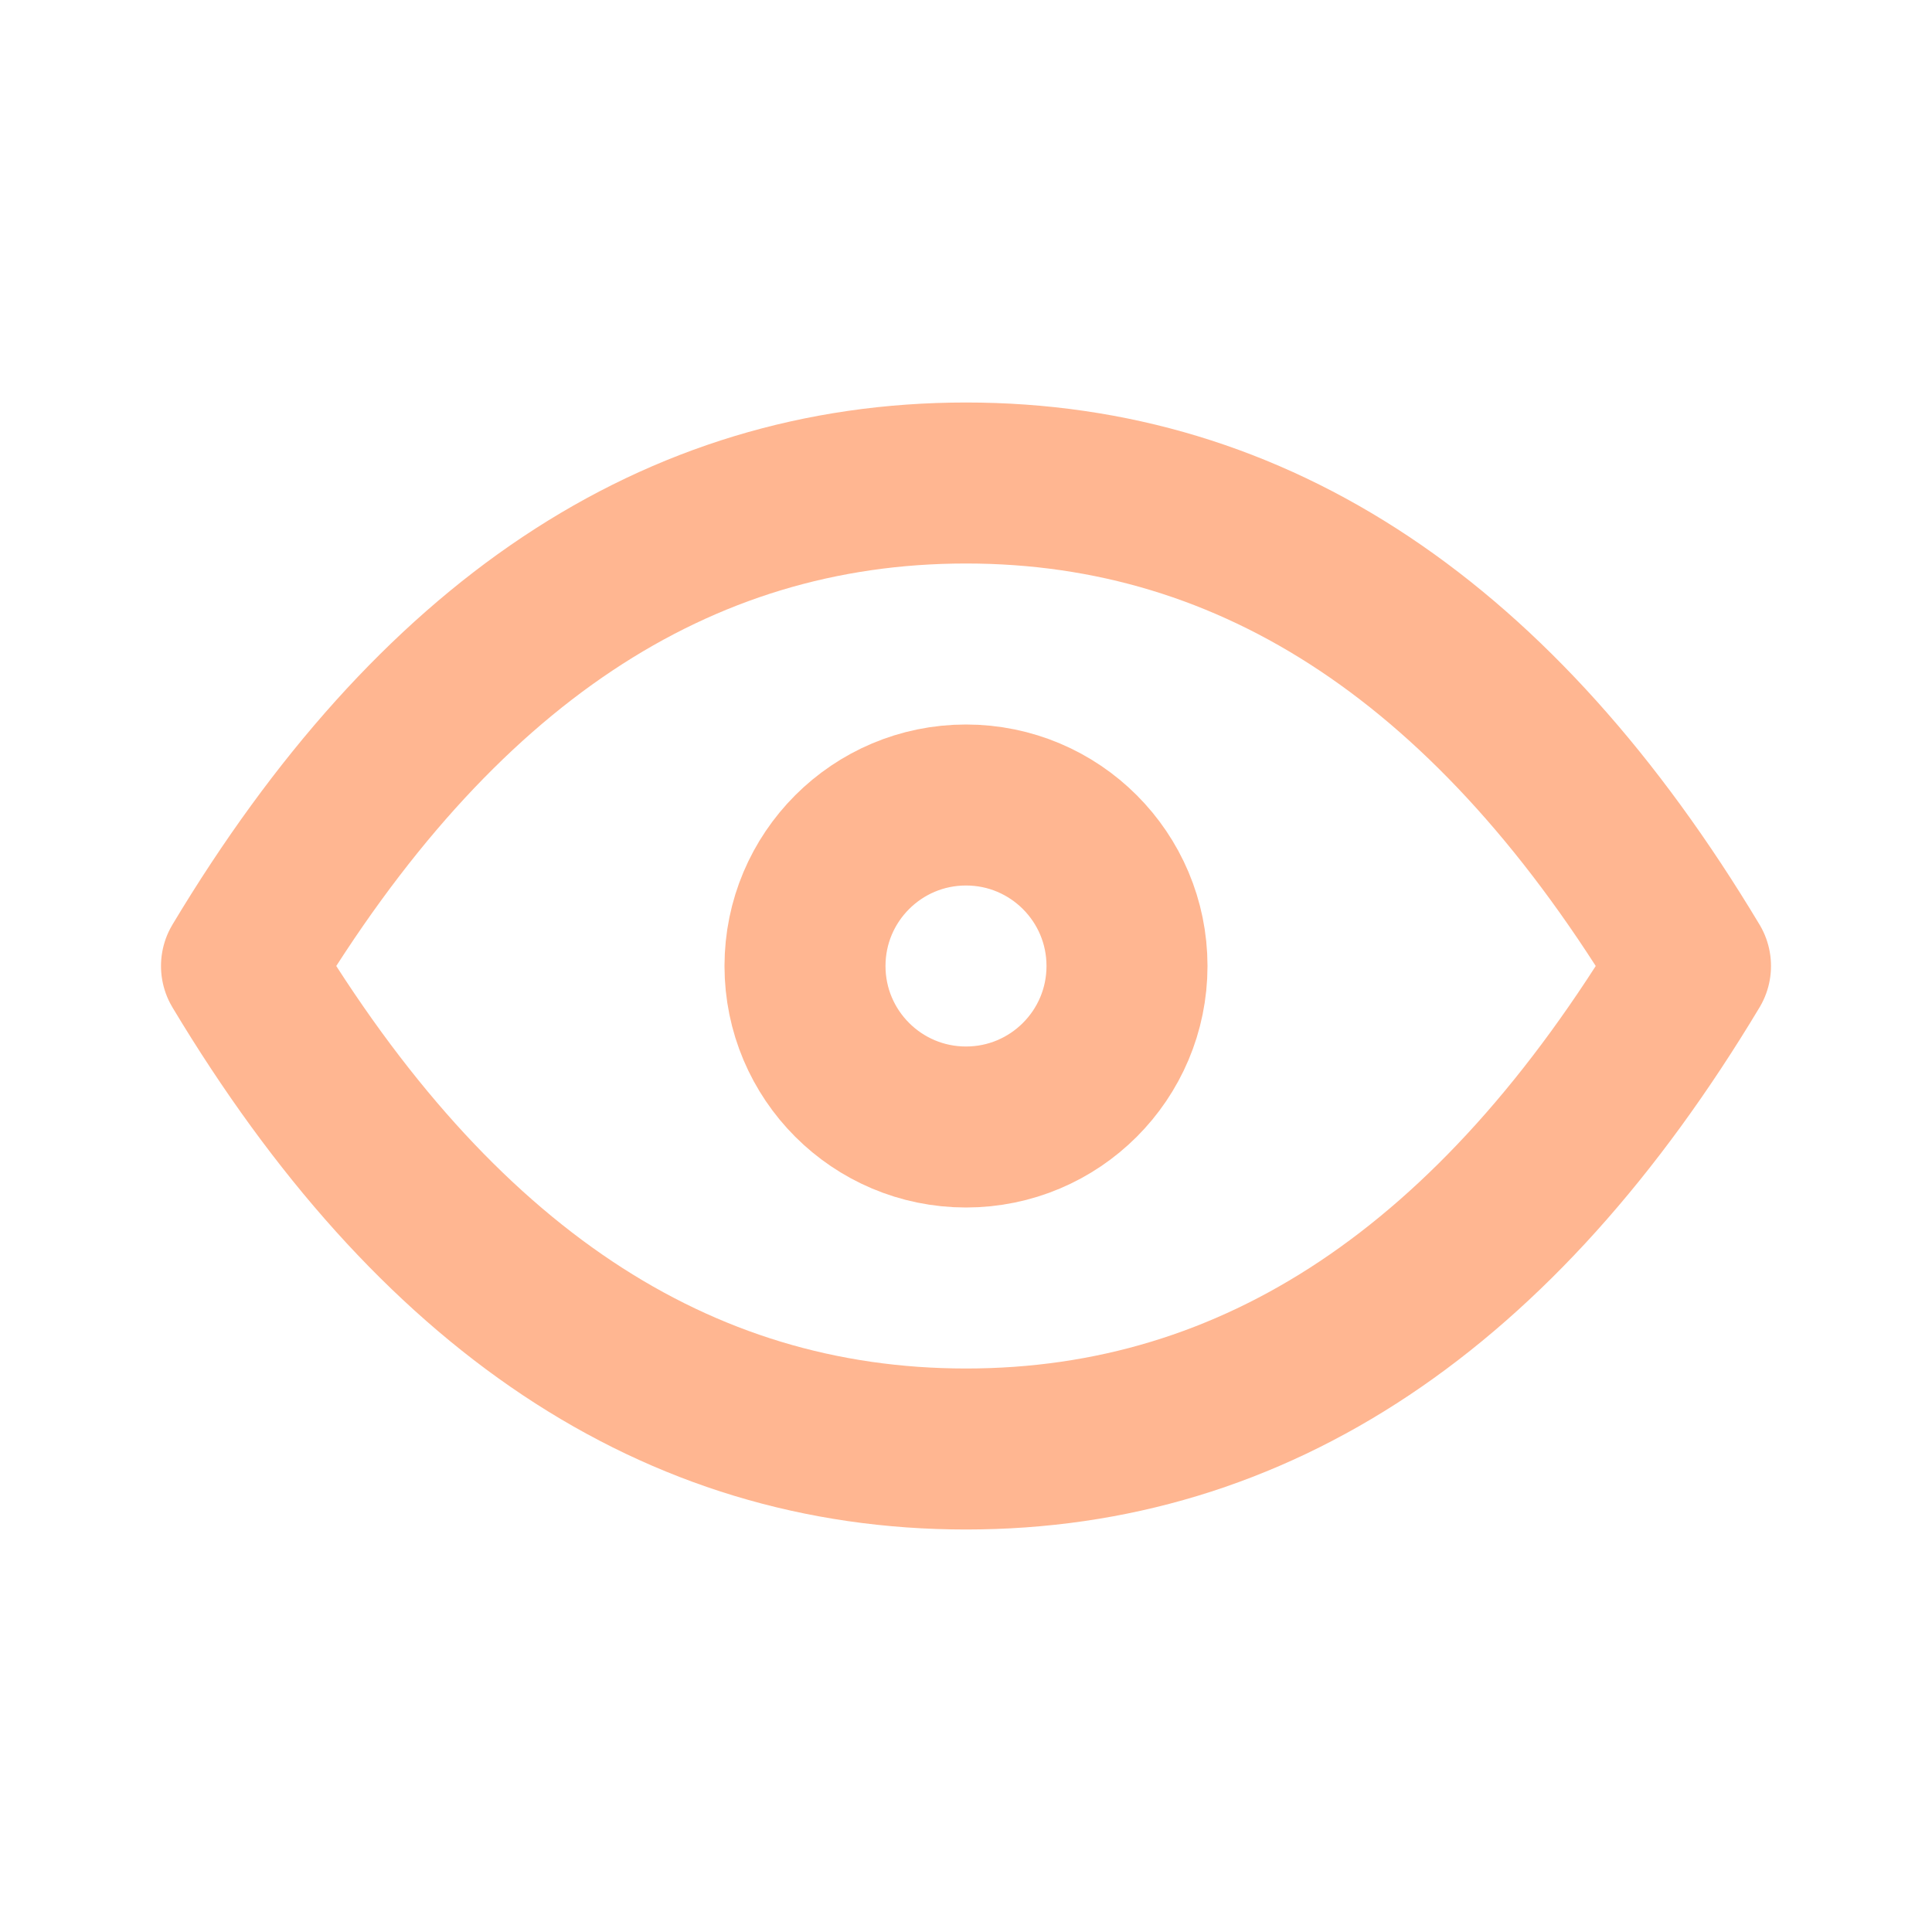
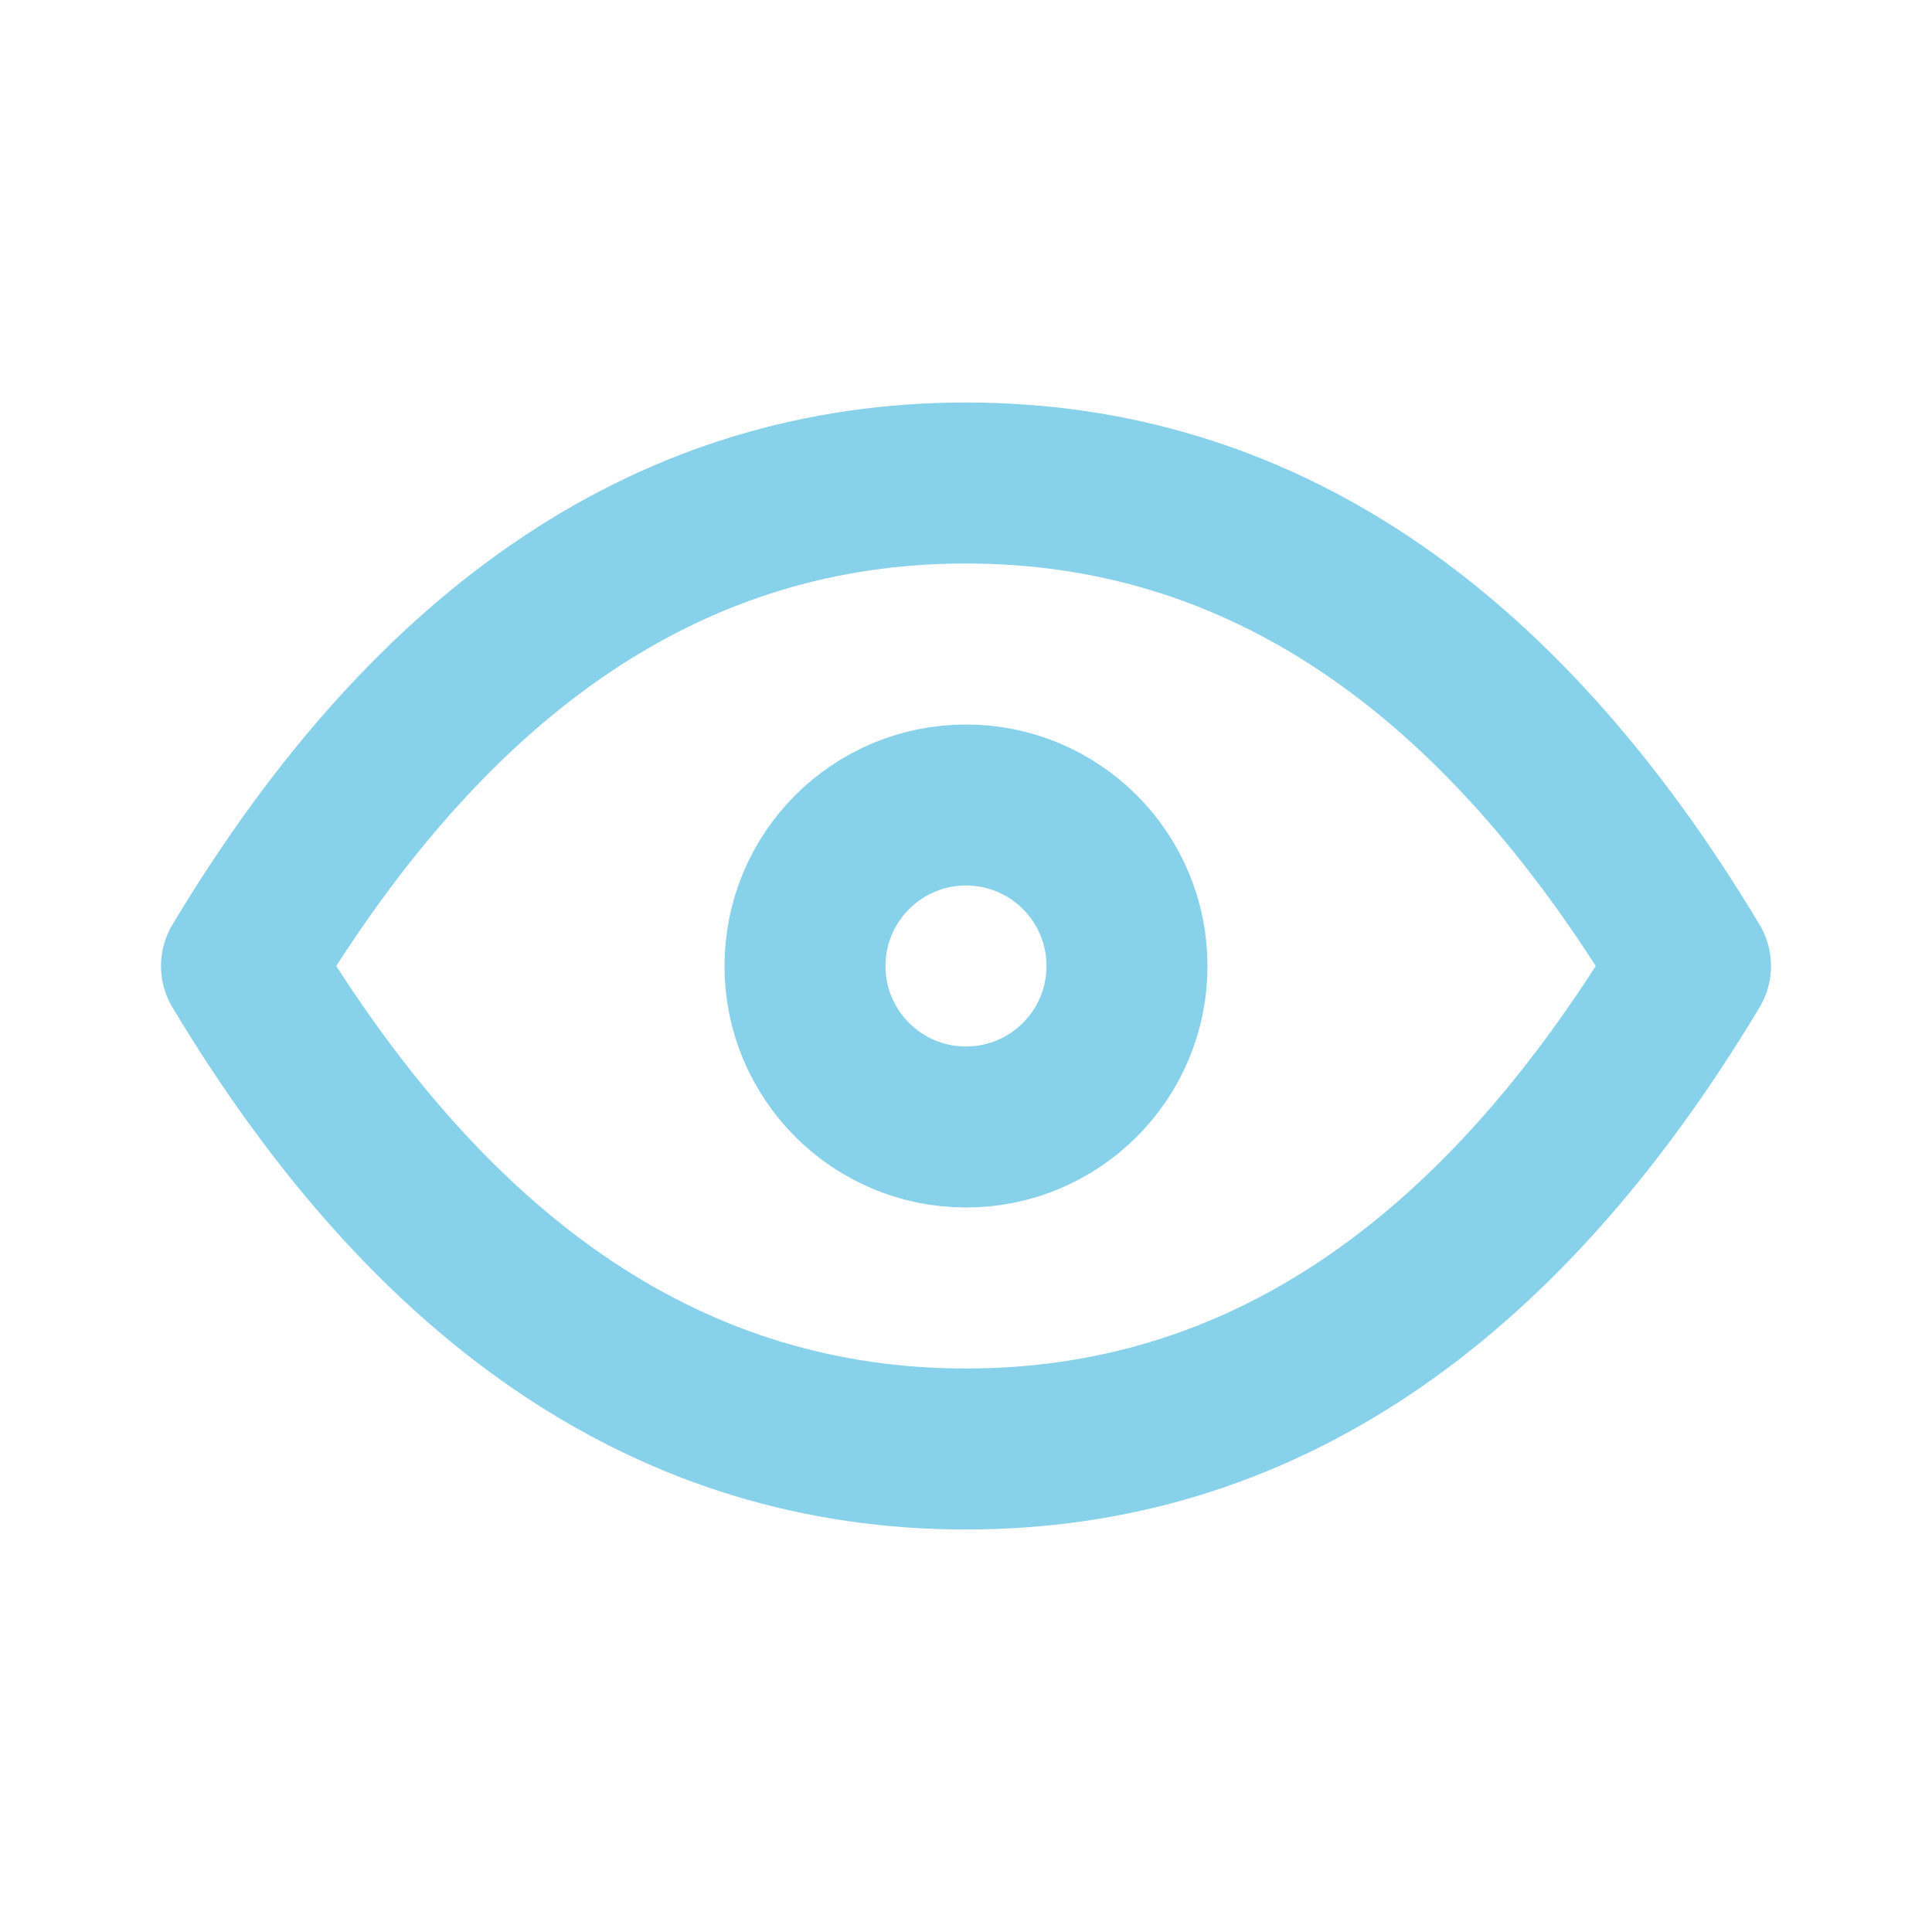
- <svg xmlns="http://www.w3.org/2000/svg" width="24" height="24" viewBox="0 0 24 24" fill="none" stroke="#ffb691" stroke-width="2" stroke-linecap="round" stroke-linejoin="round" class="icon icon-tabler icons-tabler-outline icon-tabler-eye">
+ <svg xmlns="http://www.w3.org/2000/svg" width="24" height="24" viewBox="0 0 24 24" fill="none" stroke="#87d1ea" stroke-width="2" stroke-linecap="round" stroke-linejoin="round" class="icon icon-tabler icons-tabler-outline icon-tabler-eye">
  <path stroke="none" d="M0 0h24v24H0z" fill="none" />
  <path d="M10 12a2 2 0 1 0 4 0a2 2 0 0 0 -4 0" />
  <path d="M21 12c-2.4 4 -5.4 6 -9 6c-3.6 0 -6.6 -2 -9 -6c2.4 -4 5.4 -6 9 -6c3.6 0 6.6 2 9 6" />
</svg>
